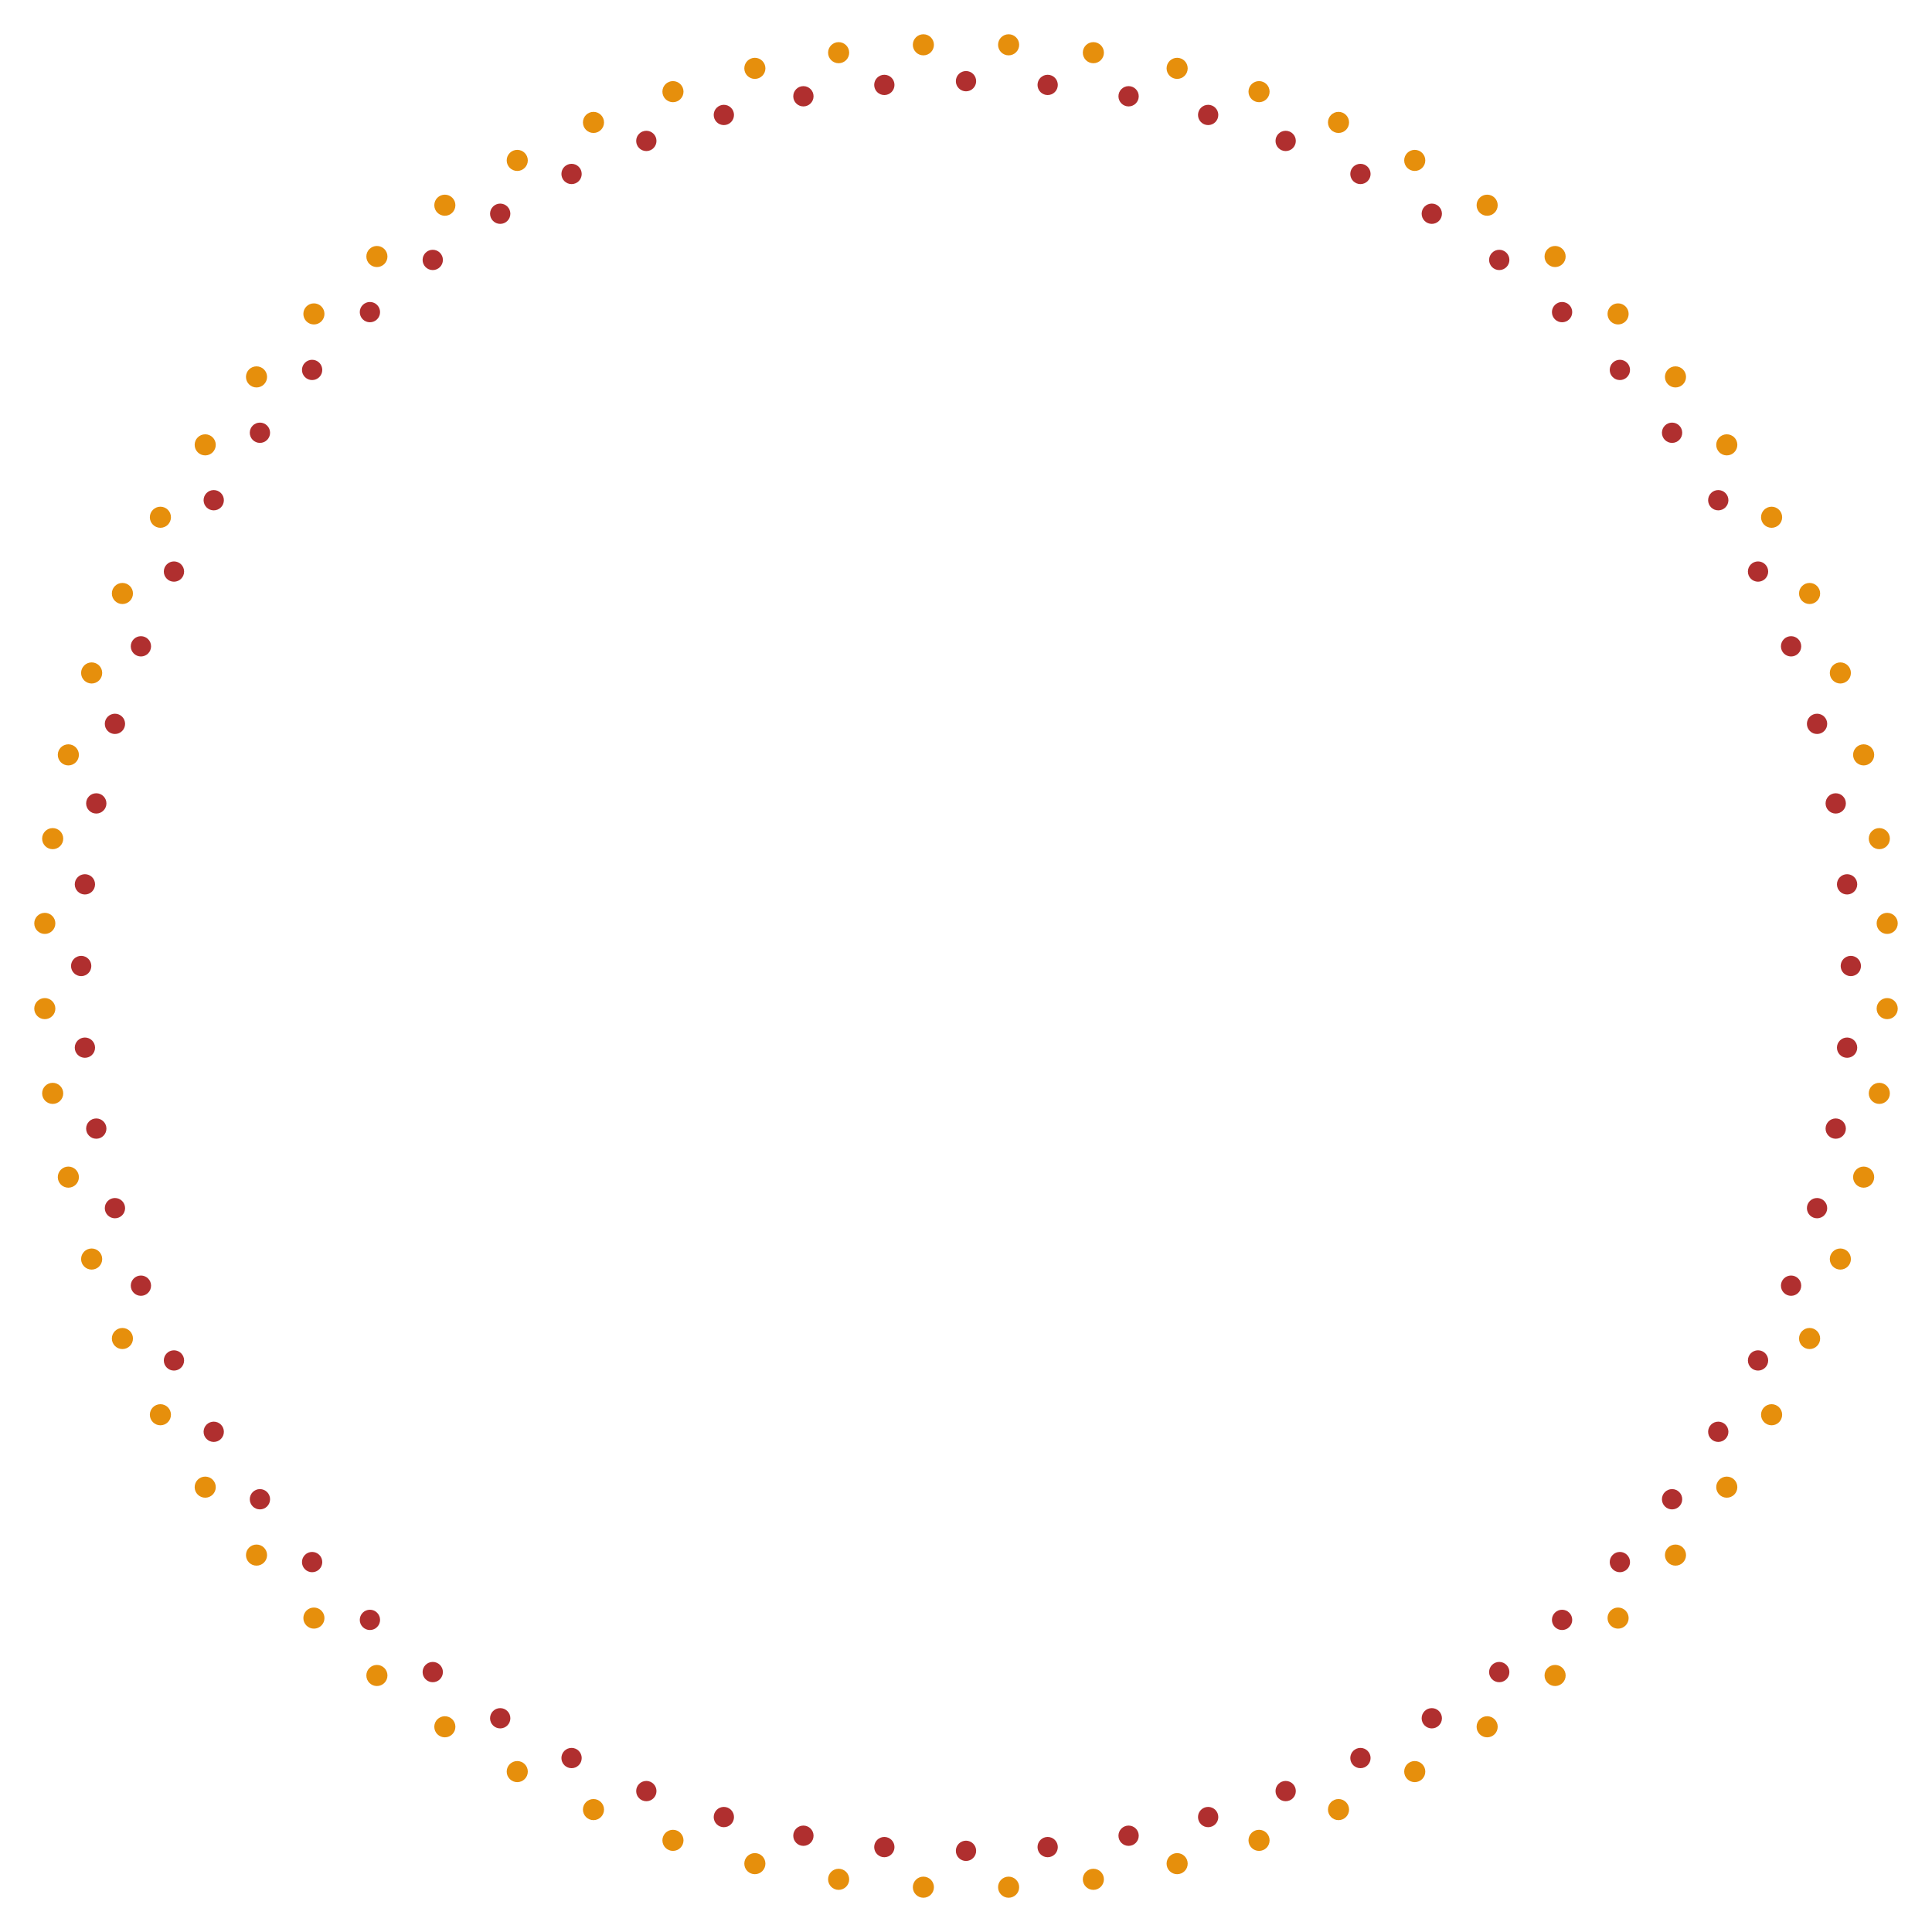
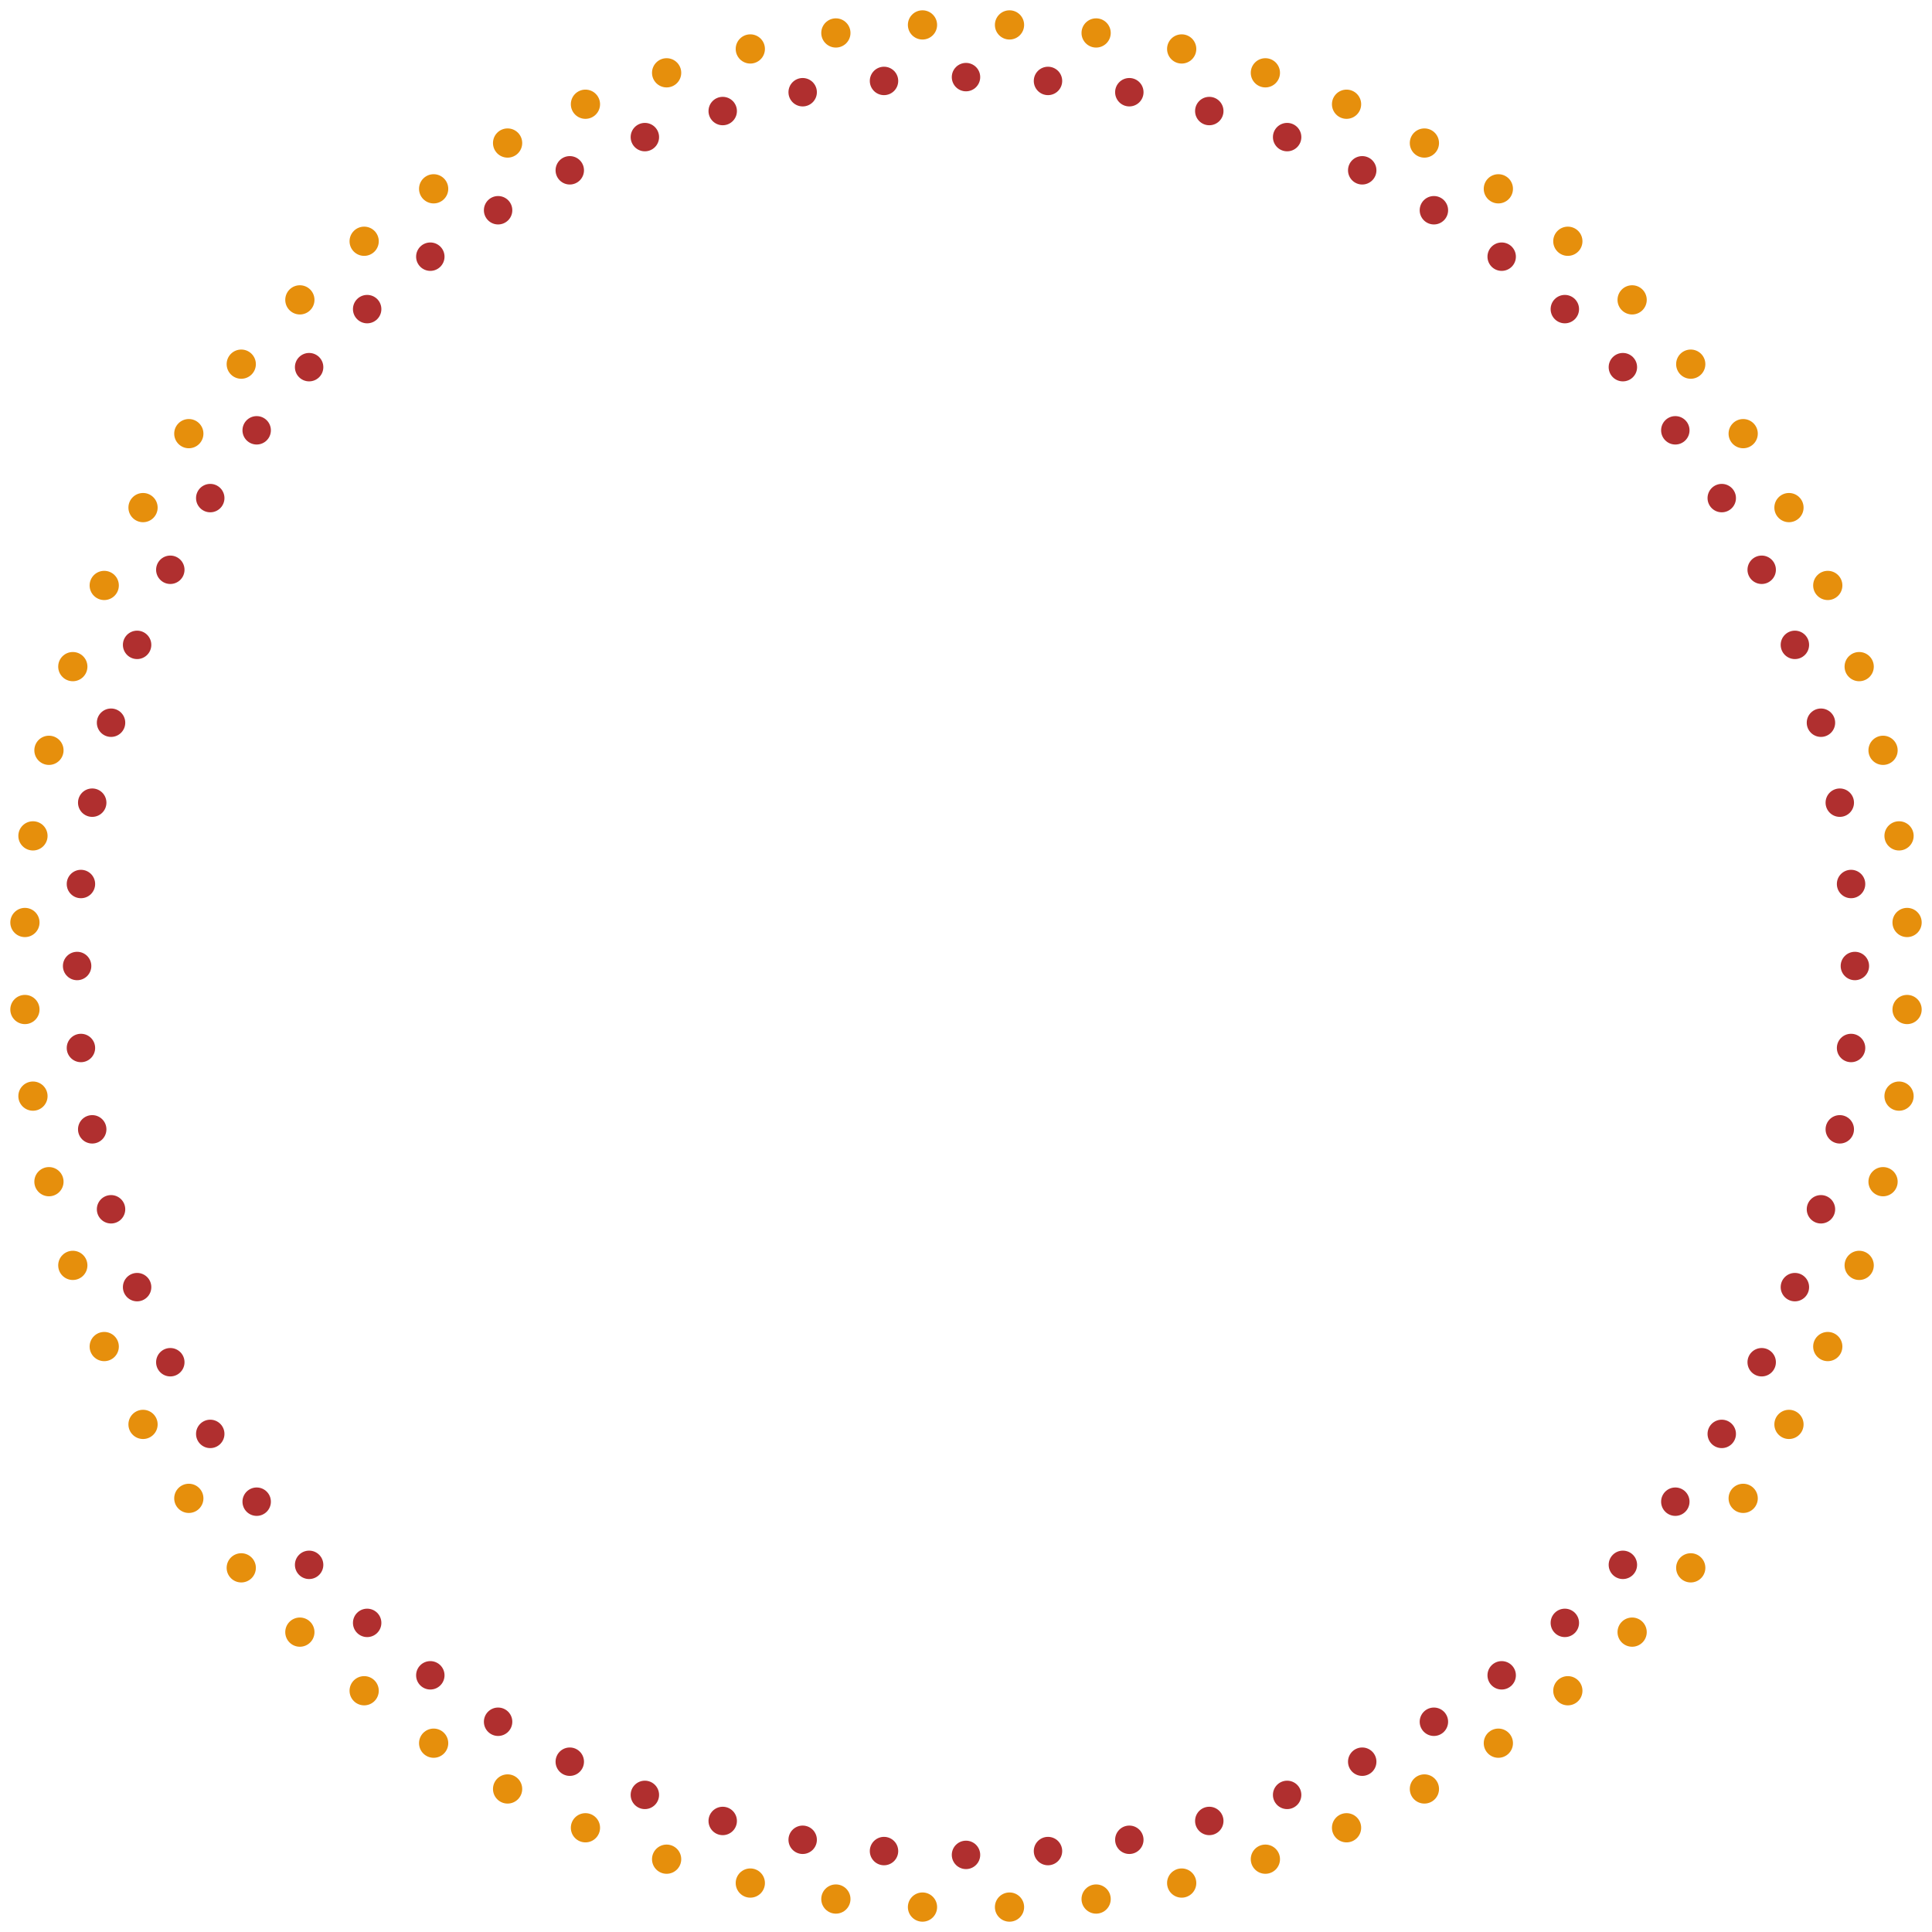
<svg xmlns="http://www.w3.org/2000/svg" width="238" height="238" viewBox="0 0 238 238" fill="none">
  <g fill="#AC2525" fill-opacity="0.95">
-     <circle cx="228.00" cy="119.00" r="1.25" />
-     <circle cx="227.54" cy="129.06" r="1.25" />
-     <circle cx="226.14" cy="139.03" r="1.25" />
-     <circle cx="223.84" cy="148.83" r="1.25" />
-     <circle cx="220.64" cy="158.38" r="1.25" />
-     <circle cx="216.57" cy="167.59" r="1.25" />
-     <circle cx="211.67" cy="176.38" r="1.25" />
-     <circle cx="205.98" cy="184.69" r="1.25" />
-     <circle cx="199.55" cy="192.43" r="1.25" />
-     <circle cx="192.43" cy="199.55" r="1.25" />
-     <circle cx="184.69" cy="205.98" r="1.25" />
-     <circle cx="176.38" cy="211.67" r="1.25" />
-     <circle cx="167.59" cy="216.57" r="1.25" />
-     <circle cx="158.38" cy="220.64" r="1.25" />
-     <circle cx="148.83" cy="223.84" r="1.25" />
-     <circle cx="139.03" cy="226.14" r="1.25" />
-     <circle cx="129.06" cy="227.54" r="1.25" />
-     <circle cx="119.00" cy="228.00" r="1.25" />
-     <circle cx="108.94" cy="227.54" r="1.25" />
-     <circle cx="98.97" cy="226.14" r="1.25" />
-     <circle cx="89.17" cy="223.84" r="1.25" />
-     <circle cx="79.62" cy="220.64" r="1.25" />
-     <circle cx="70.41" cy="216.57" r="1.25" />
-     <circle cx="61.62" cy="211.67" r="1.25" />
-     <circle cx="53.31" cy="205.98" r="1.25" />
-     <circle cx="45.57" cy="199.55" r="1.25" />
-     <circle cx="38.45" cy="192.43" r="1.25" />
-     <circle cx="32.02" cy="184.69" r="1.25" />
-     <circle cx="26.33" cy="176.38" r="1.25" />
-     <circle cx="21.43" cy="167.59" r="1.25" />
-     <circle cx="17.36" cy="158.38" r="1.25" />
-     <circle cx="14.16" cy="148.83" r="1.25" />
-     <circle cx="11.86" cy="139.03" r="1.25" />
-     <circle cx="10.46" cy="129.06" r="1.25" />
-     <circle cx="10.00" cy="119.00" r="1.25" />
-     <circle cx="10.46" cy="108.94" r="1.25" />
-     <circle cx="11.86" cy="98.97" r="1.25" />
-     <circle cx="14.16" cy="89.17" r="1.25" />
-     <circle cx="17.36" cy="79.62" r="1.25" />
-     <circle cx="21.43" cy="70.41" r="1.25" />
-     <circle cx="26.33" cy="61.62" r="1.25" />
-     <circle cx="32.02" cy="53.31" r="1.25" />
-     <circle cx="38.45" cy="45.57" r="1.25" />
-     <circle cx="45.57" cy="38.45" r="1.25" />
-     <circle cx="53.31" cy="32.02" r="1.25" />
-     <circle cx="61.62" cy="26.33" r="1.25" />
-     <circle cx="70.41" cy="21.43" r="1.25" />
-     <circle cx="79.62" cy="17.36" r="1.25" />
-     <circle cx="89.17" cy="14.16" r="1.25" />
-     <circle cx="98.97" cy="11.86" r="1.25" />
-     <circle cx="108.94" cy="10.46" r="1.25" />
-     <circle cx="119.00" cy="10.00" r="1.25" />
-     <circle cx="129.06" cy="10.46" r="1.25" />
-     <circle cx="139.03" cy="11.86" r="1.25" />
-     <circle cx="148.83" cy="14.16" r="1.25" />
-     <circle cx="158.38" cy="17.36" r="1.25" />
-     <circle cx="167.59" cy="21.43" r="1.25" />
-     <circle cx="176.38" cy="26.33" r="1.25" />
-     <circle cx="184.69" cy="32.02" r="1.25" />
-     <circle cx="192.43" cy="38.45" r="1.25" />
-     <circle cx="199.55" cy="45.57" r="1.25" />
-     <circle cx="205.98" cy="53.31" r="1.25" />
-     <circle cx="211.67" cy="61.62" r="1.25" />
-     <circle cx="216.57" cy="70.41" r="1.25" />
-     <circle cx="220.64" cy="79.62" r="1.25" />
-     <circle cx="223.84" cy="89.17" r="1.25" />
-     <circle cx="226.14" cy="98.97" r="1.25" />
-     <circle cx="227.54" cy="108.94" r="1.25" />
+     <circle cx="228.50" cy="119.00" r="1.75" />
+     <circle cx="228.03" cy="129.10" r="1.75" />
+     <circle cx="226.64" cy="139.12" r="1.75" />
+     <circle cx="224.32" cy="148.97" r="1.75" />
+     <circle cx="221.11" cy="158.56" r="1.75" />
+     <circle cx="217.02" cy="167.81" r="1.75" />
+     <circle cx="212.10" cy="176.64" r="1.75" />
+     <circle cx="206.38" cy="184.99" r="1.75" />
+     <circle cx="199.92" cy="192.77" r="1.75" />
+     <circle cx="192.77" cy="199.92" r="1.75" />
+     <circle cx="184.99" cy="206.38" r="1.75" />
+     <circle cx="176.64" cy="212.10" r="1.75" />
+     <circle cx="167.81" cy="217.02" r="1.75" />
+     <circle cx="158.56" cy="221.11" r="1.75" />
+     <circle cx="148.97" cy="224.32" r="1.75" />
+     <circle cx="139.12" cy="226.64" r="1.75" />
+     <circle cx="129.10" cy="228.03" r="1.75" />
+     <circle cx="119.00" cy="228.50" r="1.75" />
+     <circle cx="108.90" cy="228.03" r="1.75" />
+     <circle cx="98.88" cy="226.64" r="1.75" />
+     <circle cx="89.03" cy="224.32" r="1.75" />
+     <circle cx="79.44" cy="221.11" r="1.75" />
+     <circle cx="70.19" cy="217.02" r="1.75" />
+     <circle cx="61.36" cy="212.10" r="1.75" />
+     <circle cx="53.01" cy="206.38" r="1.75" />
+     <circle cx="45.23" cy="199.92" r="1.75" />
+     <circle cx="38.08" cy="192.77" r="1.75" />
+     <circle cx="31.62" cy="184.99" r="1.75" />
+     <circle cx="25.90" cy="176.64" r="1.75" />
+     <circle cx="20.98" cy="167.81" r="1.75" />
+     <circle cx="16.89" cy="158.56" r="1.75" />
+     <circle cx="13.68" cy="148.97" r="1.75" />
+     <circle cx="11.36" cy="139.12" r="1.75" />
+     <circle cx="9.97" cy="129.10" r="1.75" />
+     <circle cx="9.50" cy="119.00" r="1.75" />
+     <circle cx="9.97" cy="108.90" r="1.75" />
+     <circle cx="11.36" cy="98.88" r="1.75" />
+     <circle cx="13.68" cy="89.03" r="1.75" />
+     <circle cx="16.89" cy="79.44" r="1.75" />
+     <circle cx="20.98" cy="70.19" r="1.75" />
+     <circle cx="25.90" cy="61.36" r="1.75" />
+     <circle cx="31.62" cy="53.01" r="1.75" />
+     <circle cx="38.08" cy="45.23" r="1.75" />
+     <circle cx="45.23" cy="38.08" r="1.75" />
+     <circle cx="53.01" cy="31.62" r="1.75" />
+     <circle cx="61.36" cy="25.90" r="1.75" />
+     <circle cx="70.19" cy="20.98" r="1.75" />
+     <circle cx="79.44" cy="16.89" r="1.75" />
+     <circle cx="89.03" cy="13.68" r="1.75" />
+     <circle cx="98.88" cy="11.36" r="1.75" />
+     <circle cx="108.90" cy="9.97" r="1.75" />
+     <circle cx="119.00" cy="9.50" r="1.75" />
+     <circle cx="129.10" cy="9.97" r="1.75" />
+     <circle cx="139.12" cy="11.36" r="1.75" />
+     <circle cx="148.97" cy="13.68" r="1.75" />
+     <circle cx="158.56" cy="16.89" r="1.75" />
+     <circle cx="167.81" cy="20.98" r="1.75" />
+     <circle cx="176.64" cy="25.90" r="1.75" />
+     <circle cx="184.99" cy="31.62" r="1.75" />
+     <circle cx="192.77" cy="38.08" r="1.75" />
+     <circle cx="199.92" cy="45.23" r="1.75" />
+     <circle cx="206.38" cy="53.01" r="1.75" />
+     <circle cx="212.10" cy="61.36" r="1.75" />
+     <circle cx="217.02" cy="70.19" r="1.75" />
+     <circle cx="221.11" cy="79.44" r="1.75" />
+     <circle cx="224.32" cy="89.03" r="1.75" />
+     <circle cx="226.64" cy="98.88" r="1.75" />
+     <circle cx="228.03" cy="108.90" r="1.75" />
  </g>
  <g fill="#E58A00" fill-opacity="0.95">
-     <circle cx="232.48" cy="124.25" r="1.3" />
-     <circle cx="231.51" cy="134.69" r="1.3" />
-     <circle cx="229.58" cy="145.01" r="1.3" />
-     <circle cx="226.71" cy="155.10" r="1.3" />
-     <circle cx="222.92" cy="164.89" r="1.3" />
-     <circle cx="218.24" cy="174.28" r="1.3" />
-     <circle cx="212.72" cy="183.20" r="1.3" />
-     <circle cx="206.40" cy="191.57" r="1.3" />
-     <circle cx="199.33" cy="199.33" r="1.3" />
-     <circle cx="191.57" cy="206.40" r="1.3" />
-     <circle cx="183.20" cy="212.72" r="1.3" />
-     <circle cx="174.28" cy="218.24" r="1.3" />
-     <circle cx="164.89" cy="222.92" r="1.3" />
-     <circle cx="155.10" cy="226.71" r="1.3" />
-     <circle cx="145.01" cy="229.58" r="1.3" />
-     <circle cx="134.69" cy="231.51" r="1.3" />
-     <circle cx="124.25" cy="232.48" r="1.3" />
-     <circle cx="113.75" cy="232.48" r="1.3" />
-     <circle cx="103.31" cy="231.51" r="1.3" />
-     <circle cx="92.99" cy="229.58" r="1.3" />
-     <circle cx="82.90" cy="226.71" r="1.3" />
-     <circle cx="73.11" cy="222.92" r="1.3" />
-     <circle cx="63.72" cy="218.24" r="1.3" />
-     <circle cx="54.80" cy="212.72" r="1.3" />
-     <circle cx="46.43" cy="206.40" r="1.3" />
-     <circle cx="38.67" cy="199.33" r="1.3" />
-     <circle cx="31.60" cy="191.57" r="1.3" />
-     <circle cx="25.28" cy="183.20" r="1.3" />
-     <circle cx="19.76" cy="174.28" r="1.3" />
-     <circle cx="15.08" cy="164.89" r="1.3" />
-     <circle cx="11.29" cy="155.10" r="1.3" />
-     <circle cx="8.42" cy="145.01" r="1.3" />
-     <circle cx="6.49" cy="134.69" r="1.3" />
-     <circle cx="5.52" cy="124.25" r="1.3" />
-     <circle cx="5.52" cy="113.75" r="1.3" />
-     <circle cx="6.49" cy="103.31" r="1.3" />
-     <circle cx="8.42" cy="92.99" r="1.3" />
-     <circle cx="11.29" cy="82.90" r="1.3" />
-     <circle cx="15.08" cy="73.11" r="1.3" />
-     <circle cx="19.76" cy="63.72" r="1.3" />
-     <circle cx="25.28" cy="54.80" r="1.3" />
-     <circle cx="31.60" cy="46.43" r="1.3" />
-     <circle cx="38.67" cy="38.67" r="1.3" />
-     <circle cx="46.43" cy="31.60" r="1.3" />
-     <circle cx="54.80" cy="25.28" r="1.3" />
-     <circle cx="63.72" cy="19.76" r="1.3" />
-     <circle cx="73.11" cy="15.08" r="1.3" />
-     <circle cx="82.90" cy="11.29" r="1.3" />
-     <circle cx="92.99" cy="8.42" r="1.3" />
-     <circle cx="103.31" cy="6.49" r="1.3" />
-     <circle cx="113.75" cy="5.52" r="1.3" />
-     <circle cx="124.25" cy="5.52" r="1.3" />
-     <circle cx="134.69" cy="6.49" r="1.3" />
-     <circle cx="145.01" cy="8.42" r="1.3" />
-     <circle cx="155.10" cy="11.29" r="1.3" />
-     <circle cx="164.89" cy="15.08" r="1.3" />
-     <circle cx="174.28" cy="19.76" r="1.3" />
-     <circle cx="183.20" cy="25.28" r="1.3" />
-     <circle cx="191.57" cy="31.60" r="1.3" />
-     <circle cx="199.33" cy="38.67" r="1.3" />
-     <circle cx="206.40" cy="46.43" r="1.3" />
-     <circle cx="212.72" cy="54.80" r="1.3" />
-     <circle cx="218.24" cy="63.72" r="1.3" />
-     <circle cx="222.92" cy="73.11" r="1.3" />
-     <circle cx="226.71" cy="82.90" r="1.3" />
-     <circle cx="229.58" cy="92.99" r="1.3" />
-     <circle cx="231.51" cy="103.31" r="1.3" />
-     <circle cx="232.48" cy="113.75" r="1.3" />
+     <circle cx="234.93" cy="124.36" r="1.80" />
+     <circle cx="233.94" cy="135.03" r="1.80" />
+     <circle cx="231.97" cy="145.57" r="1.80" />
+     <circle cx="229.03" cy="155.88" r="1.80" />
+     <circle cx="225.16" cy="165.88" r="1.80" />
+     <circle cx="220.38" cy="175.47" r="1.80" />
+     <circle cx="214.74" cy="184.58" r="1.80" />
+     <circle cx="208.28" cy="193.14" r="1.80" />
+     <circle cx="201.06" cy="201.06" r="1.80" />
+     <circle cx="193.14" cy="208.28" r="1.80" />
+     <circle cx="184.58" cy="214.74" r="1.80" />
+     <circle cx="175.47" cy="220.38" r="1.80" />
+     <circle cx="165.88" cy="225.16" r="1.80" />
+     <circle cx="155.88" cy="229.03" r="1.80" />
+     <circle cx="145.57" cy="231.97" r="1.80" />
+     <circle cx="135.03" cy="233.94" r="1.80" />
+     <circle cx="124.36" cy="234.93" r="1.80" />
+     <circle cx="113.64" cy="234.93" r="1.80" />
+     <circle cx="102.97" cy="233.94" r="1.80" />
+     <circle cx="92.43" cy="231.97" r="1.80" />
+     <circle cx="82.12" cy="229.03" r="1.80" />
+     <circle cx="72.12" cy="225.16" r="1.80" />
+     <circle cx="62.53" cy="220.38" r="1.80" />
+     <circle cx="53.42" cy="214.74" r="1.80" />
+     <circle cx="44.86" cy="208.28" r="1.80" />
+     <circle cx="36.94" cy="201.06" r="1.80" />
+     <circle cx="29.72" cy="193.14" r="1.80" />
+     <circle cx="23.26" cy="184.58" r="1.80" />
+     <circle cx="17.62" cy="175.47" r="1.80" />
+     <circle cx="12.84" cy="165.88" r="1.80" />
+     <circle cx="8.97" cy="155.88" r="1.80" />
+     <circle cx="6.03" cy="145.57" r="1.80" />
+     <circle cx="4.06" cy="135.03" r="1.80" />
+     <circle cx="3.07" cy="124.36" r="1.80" />
+     <circle cx="3.07" cy="113.64" r="1.80" />
+     <circle cx="4.06" cy="102.97" r="1.80" />
+     <circle cx="6.03" cy="92.43" r="1.80" />
+     <circle cx="8.97" cy="82.12" r="1.80" />
+     <circle cx="12.84" cy="72.12" r="1.80" />
+     <circle cx="17.62" cy="62.53" r="1.80" />
+     <circle cx="23.26" cy="53.42" r="1.80" />
+     <circle cx="29.72" cy="44.86" r="1.80" />
+     <circle cx="36.94" cy="36.94" r="1.80" />
+     <circle cx="44.86" cy="29.72" r="1.80" />
+     <circle cx="53.42" cy="23.26" r="1.80" />
+     <circle cx="62.53" cy="17.62" r="1.80" />
+     <circle cx="72.12" cy="12.84" r="1.80" />
+     <circle cx="82.12" cy="8.97" r="1.80" />
+     <circle cx="92.43" cy="6.03" r="1.80" />
+     <circle cx="102.97" cy="4.06" r="1.80" />
+     <circle cx="113.64" cy="3.07" r="1.80" />
+     <circle cx="124.36" cy="3.07" r="1.80" />
+     <circle cx="135.03" cy="4.06" r="1.80" />
+     <circle cx="145.57" cy="6.03" r="1.80" />
+     <circle cx="155.88" cy="8.97" r="1.80" />
+     <circle cx="165.88" cy="12.84" r="1.80" />
+     <circle cx="175.47" cy="17.62" r="1.80" />
+     <circle cx="184.58" cy="23.26" r="1.80" />
+     <circle cx="193.14" cy="29.72" r="1.80" />
+     <circle cx="201.06" cy="36.94" r="1.80" />
+     <circle cx="208.28" cy="44.86" r="1.80" />
+     <circle cx="214.74" cy="53.42" r="1.80" />
+     <circle cx="220.38" cy="62.53" r="1.80" />
+     <circle cx="225.16" cy="72.12" r="1.80" />
+     <circle cx="229.03" cy="82.12" r="1.80" />
+     <circle cx="231.97" cy="92.43" r="1.80" />
+     <circle cx="233.94" cy="102.97" r="1.80" />
+     <circle cx="234.93" cy="113.64" r="1.80" />
  </g>
</svg>
